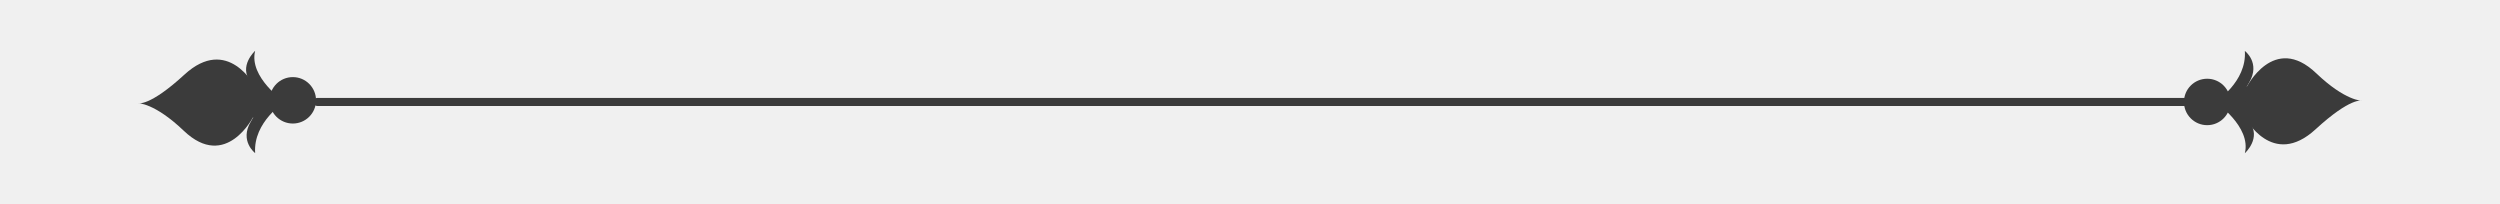
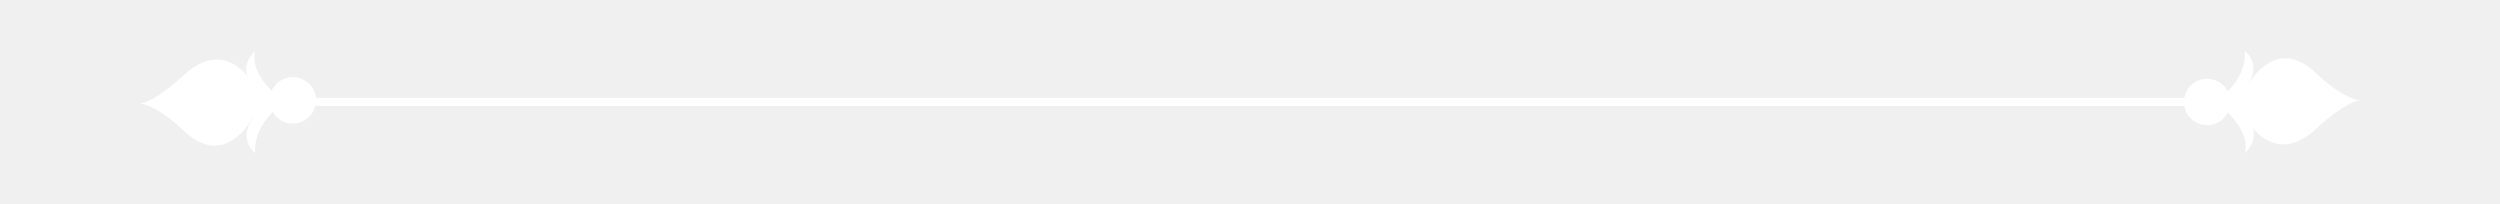
<svg xmlns="http://www.w3.org/2000/svg" id="Layer_1" data-name="Layer 1" viewBox="0 0 1024 83.52">
  <defs>
-     <style>.cls-1{fill:#3b3b3b;}</style>
+     <style>.cls-1{fill:#ffffff;}</style>
  </defs>
  <path class="cls-1" d="M898,43.41H130a1.65,1.65,0,0,1,0-3.3H898a1.65,1.65,0,0,1,0,3.3Z" />
  <path class="cls-1" d="M907.35,41.76s14.86,10.08,12.14,21c0,0,7-6.31,1.8-12.86-4.6-5.77,3.61,6.42,13-8.09-9.4-14.51-16.76-1.73-13-8.08,4.69-8-1.8-12.87-1.8-12.87C920.37,33.61,907.35,41.76,907.35,41.76Z" />
  <path class="cls-1" d="M919.59,48.15s11.14,21.11,28.88,4.8c14.41-13.24,18.95-11.7,18.95-11.7s-6.72.18-18.71-11.26c-17.42-16.63-28.63,5.93-28.63,5.93Z" />
  <path class="cls-1" d="M913.57,41.76a9.51,9.51,0,1,1-9.51-9.51A9.51,9.51,0,0,1,913.57,41.76Z" />
  <path class="cls-1" d="M116.65,41.76s-14.86-10.08-12.14-20.95c0,0-7,6.31-1.8,12.87,4.6,5.77-3.61-6.43-13,8.08,9.4,14.51,16.76,1.73,13,8.09-4.69,7.95,1.8,12.86,1.8,12.86C103.63,49.91,116.65,41.76,116.65,41.76Z" />
  <path class="cls-1" d="M104.41,35.37s-11.14-21.1-28.88-4.8c-14.41,13.25-19,11.7-19,11.7s6.72-.18,18.71,11.26c17.42,16.64,28.63-5.93,28.63-5.93Z" />
  <path class="cls-1" d="M110.43,41.09a9.51,9.51,0,1,1,9.51,9.51A9.51,9.51,0,0,1,110.43,41.09Z" />
</svg>
